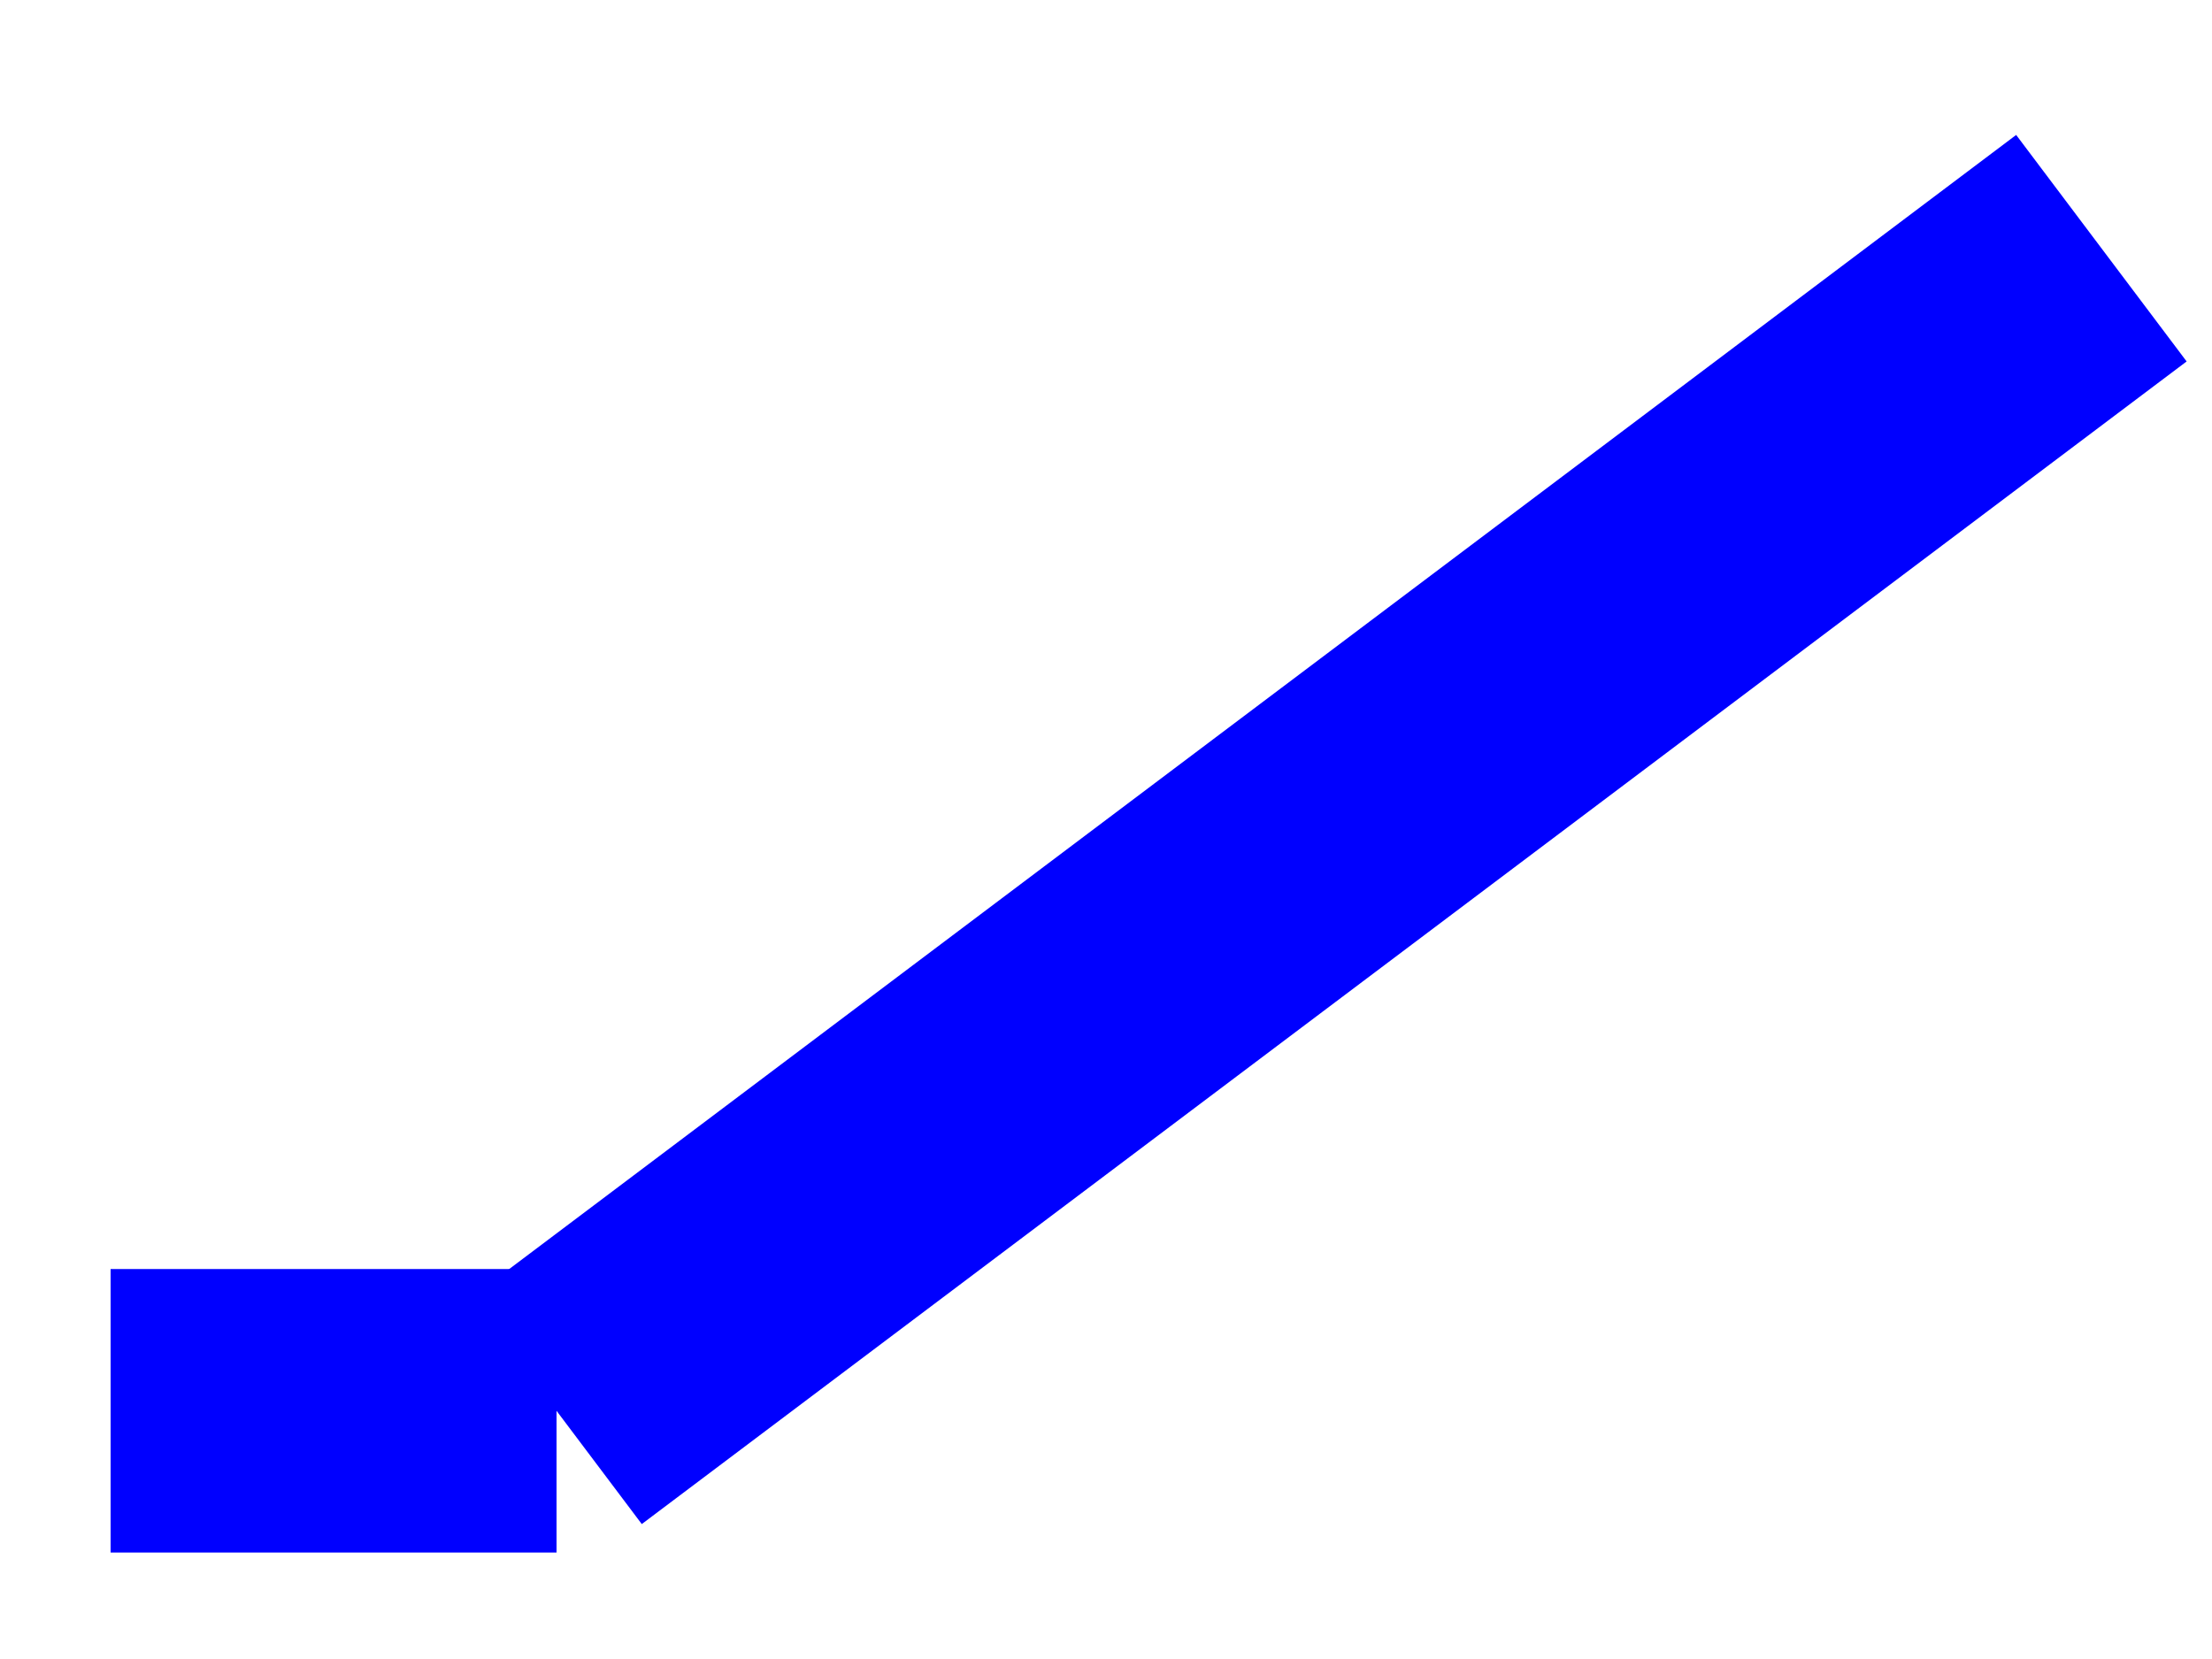
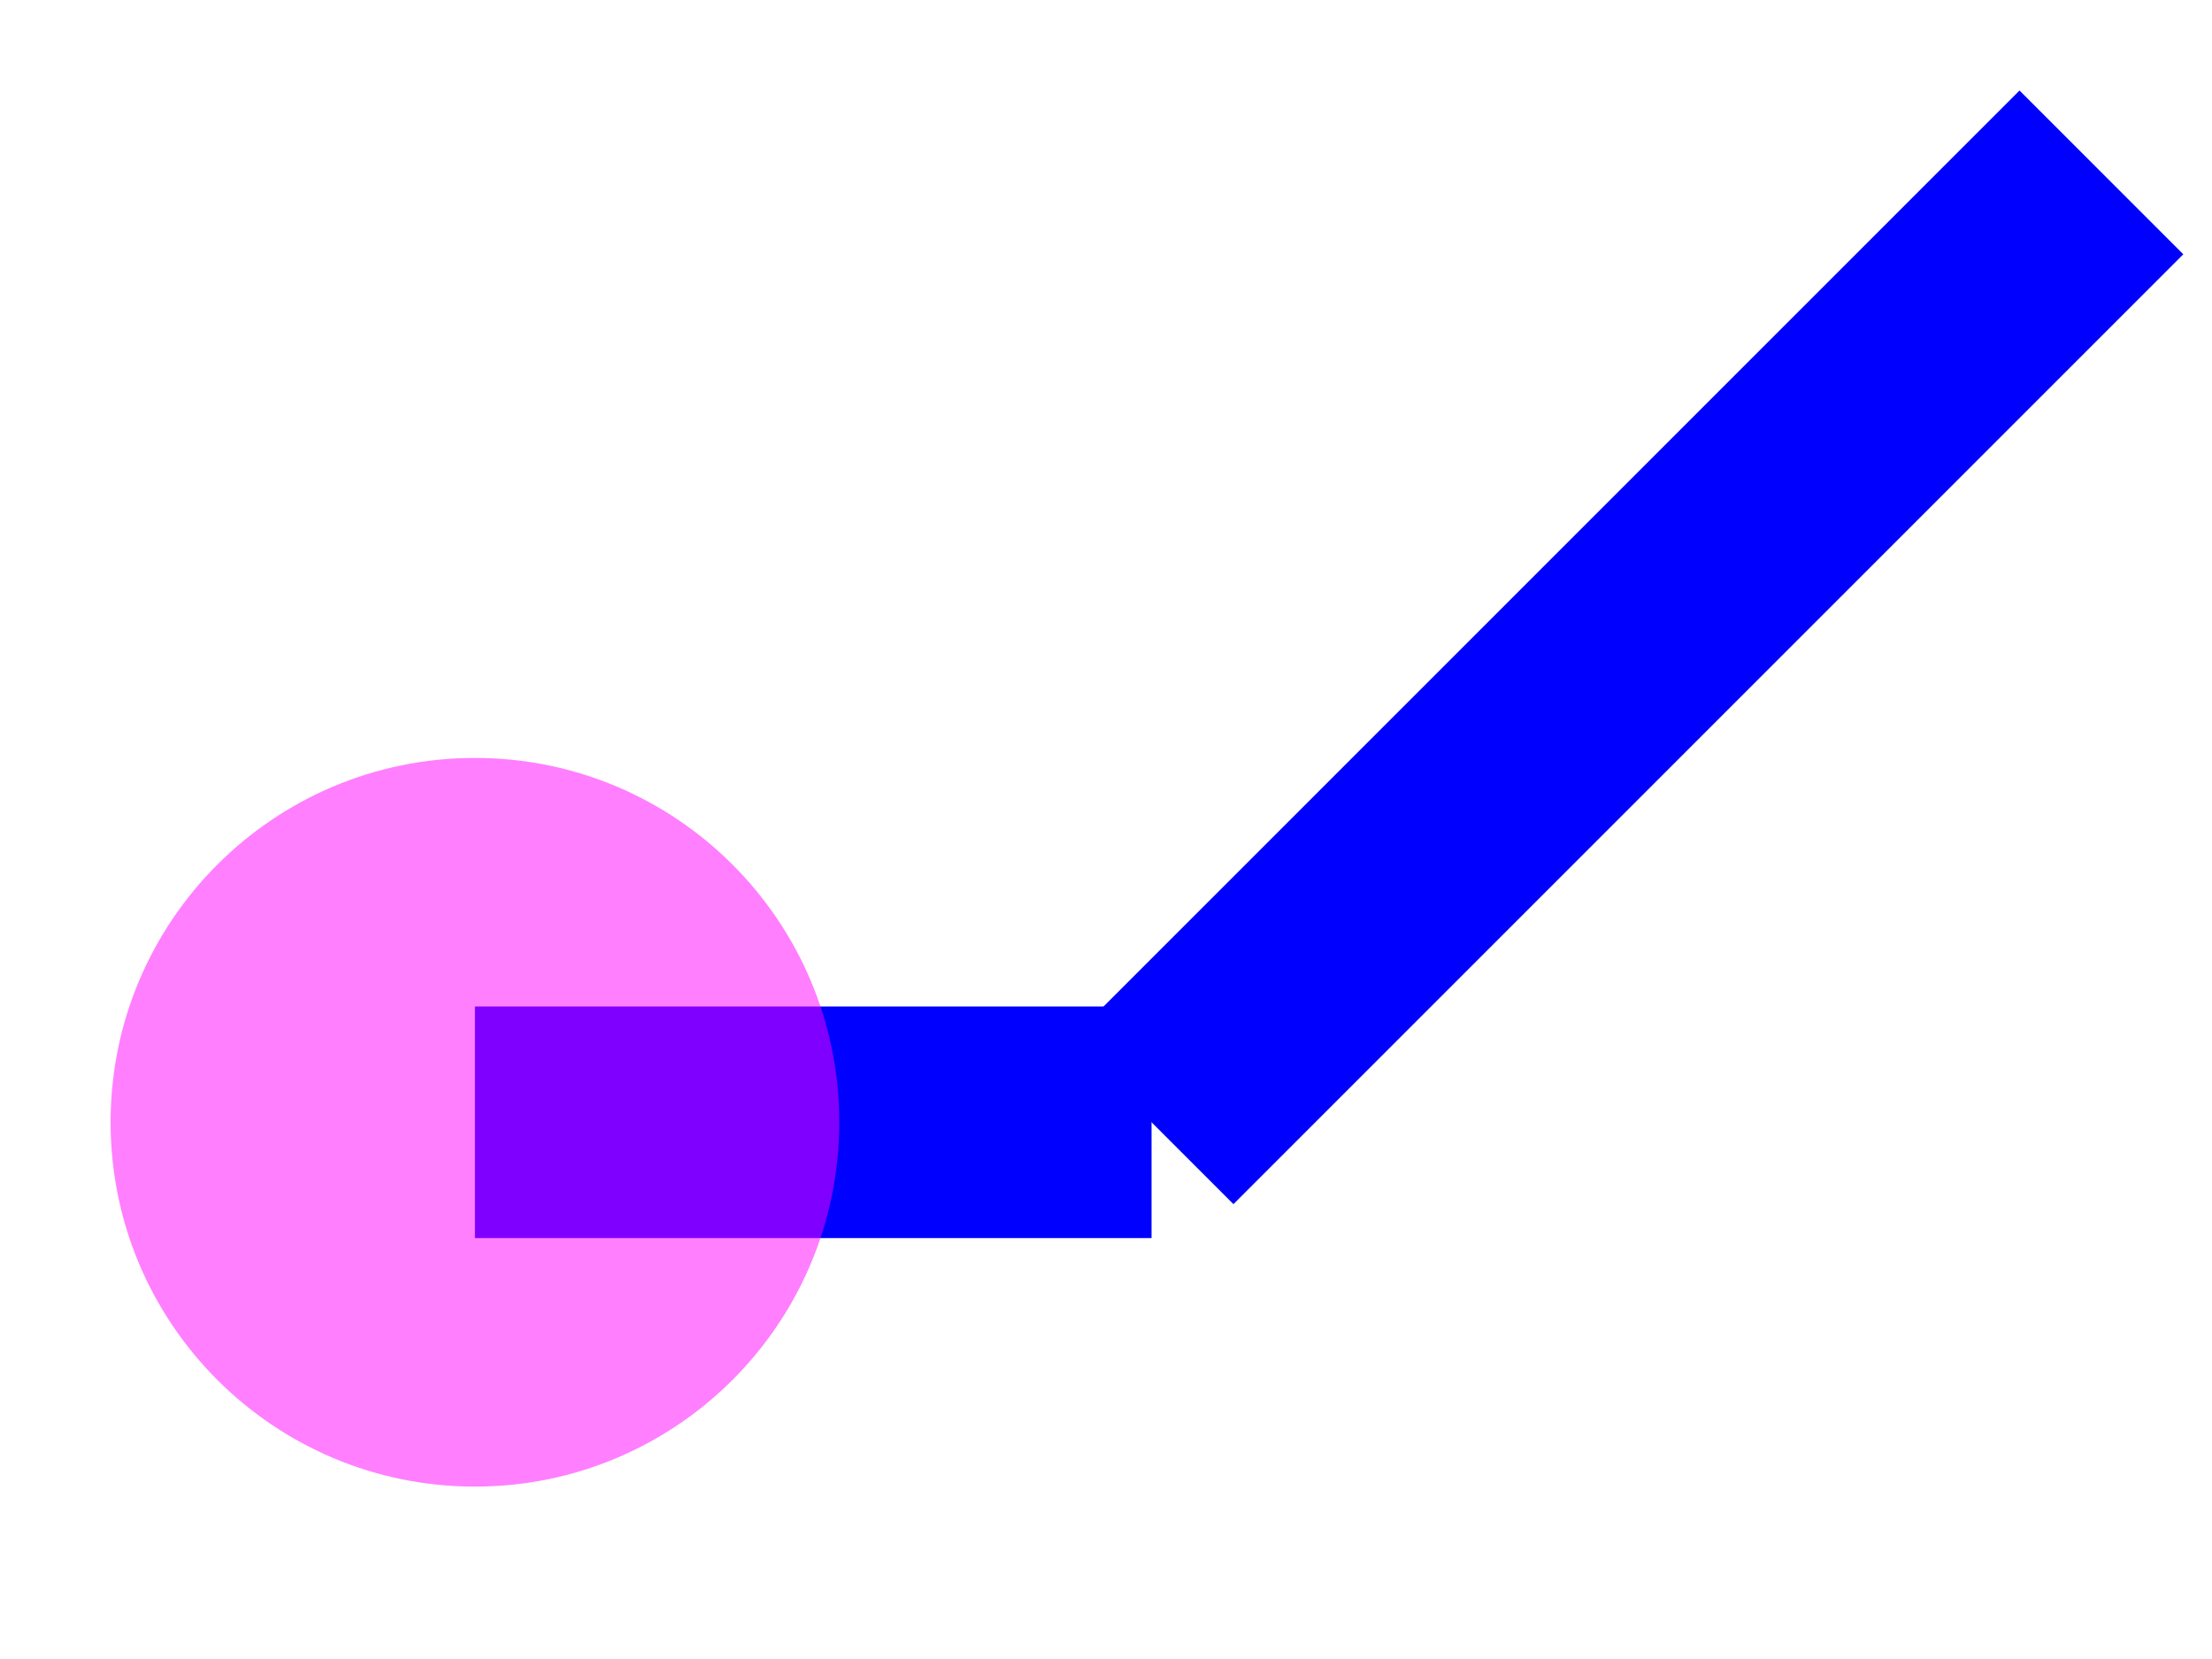
<svg xmlns="http://www.w3.org/2000/svg" width="800" height="600" viewBox="0 0 800 600">
  <rect width="100%" height="100%" fill="white" />
  <g>
-     <polyline data-points="-1.055,5.185 -0.985,5.185" data-type="line" data-label="source_net_25_mst159 (z=5)" points="40,510.239 120.64,510.239" fill="none" stroke="blue" stroke-linejoin="round" stroke-width="102.528" />
+     <polyline data-points="-1.0550000000000075,5.184998999999985 -1.0550000000000075,5.184999999999992" data-type="line" data-label="source_net_25_mst159 (z=0)" points="171.765,405.883 171.765,405.882" fill="none" stroke="red" stroke-linejoin="round" stroke-width="83.765" />
  </g>
  <g>
-     <polyline data-points="-0.985,5.185 -0.915,5.185" data-type="line" data-label="source_net_25_mst159 (z=5)" points="120.64,510.239 201.28,510.239" fill="none" stroke="blue" stroke-linejoin="round" stroke-width="102.528" />
+     <polyline data-points="-1.0550000000000075,5.184999999999992 -1.055,5.185" data-type="line" data-label="source_net_25_mst159 (z=0)" points="171.765,405.882 171.765,405.882" fill="none" stroke="red" stroke-linejoin="round" stroke-width="83.765" />
  </g>
  <g>
-     <polyline data-points="-0.915,5.185 -0.4299999999999852,5.5499989999999855" data-type="line" data-label="source_net_25_mst159 (z=5)" points="201.28,510.239 760,89.761" fill="none" stroke="blue" stroke-linejoin="round" stroke-width="102.528" />
+     <polyline data-points="-1.055,5.185 -0.7949989999999711,5.185" data-type="line" data-label="source_net_25_mst159 (z=5)" points="171.765,405.882 416.472,405.882" fill="none" stroke="blue" stroke-linejoin="round" stroke-width="83.765" />
  </g>
+   <g>
+     <polyline data-points="-0.7949989999999711,5.185 -0.4299999999999852,5.5499989999999855" data-type="line" data-label="source_net_25_mst159 (z=5)" points="416.472,405.882 760,62.353" fill="none" stroke="blue" stroke-linejoin="round" stroke-width="83.765" />
+   </g>
+   <circle data-type="circle" data-label="" data-x="-1.055" data-y="5.185" cx="171.765" cy="405.882" r="131.765" fill="rgba(255, 0, 255, 0.5)" stroke="black" stroke-width="0.001" />
  <g id="crosshair" style="display: none">
    <line id="crosshair-h" y1="0" y2="600" stroke="#666" stroke-width="0.5" />
    <line id="crosshair-v" x1="0" x2="800" stroke="#666" stroke-width="0.5" />
    <text id="coordinates" font-family="monospace" font-size="12" fill="#666" />
  </g>
</svg>
